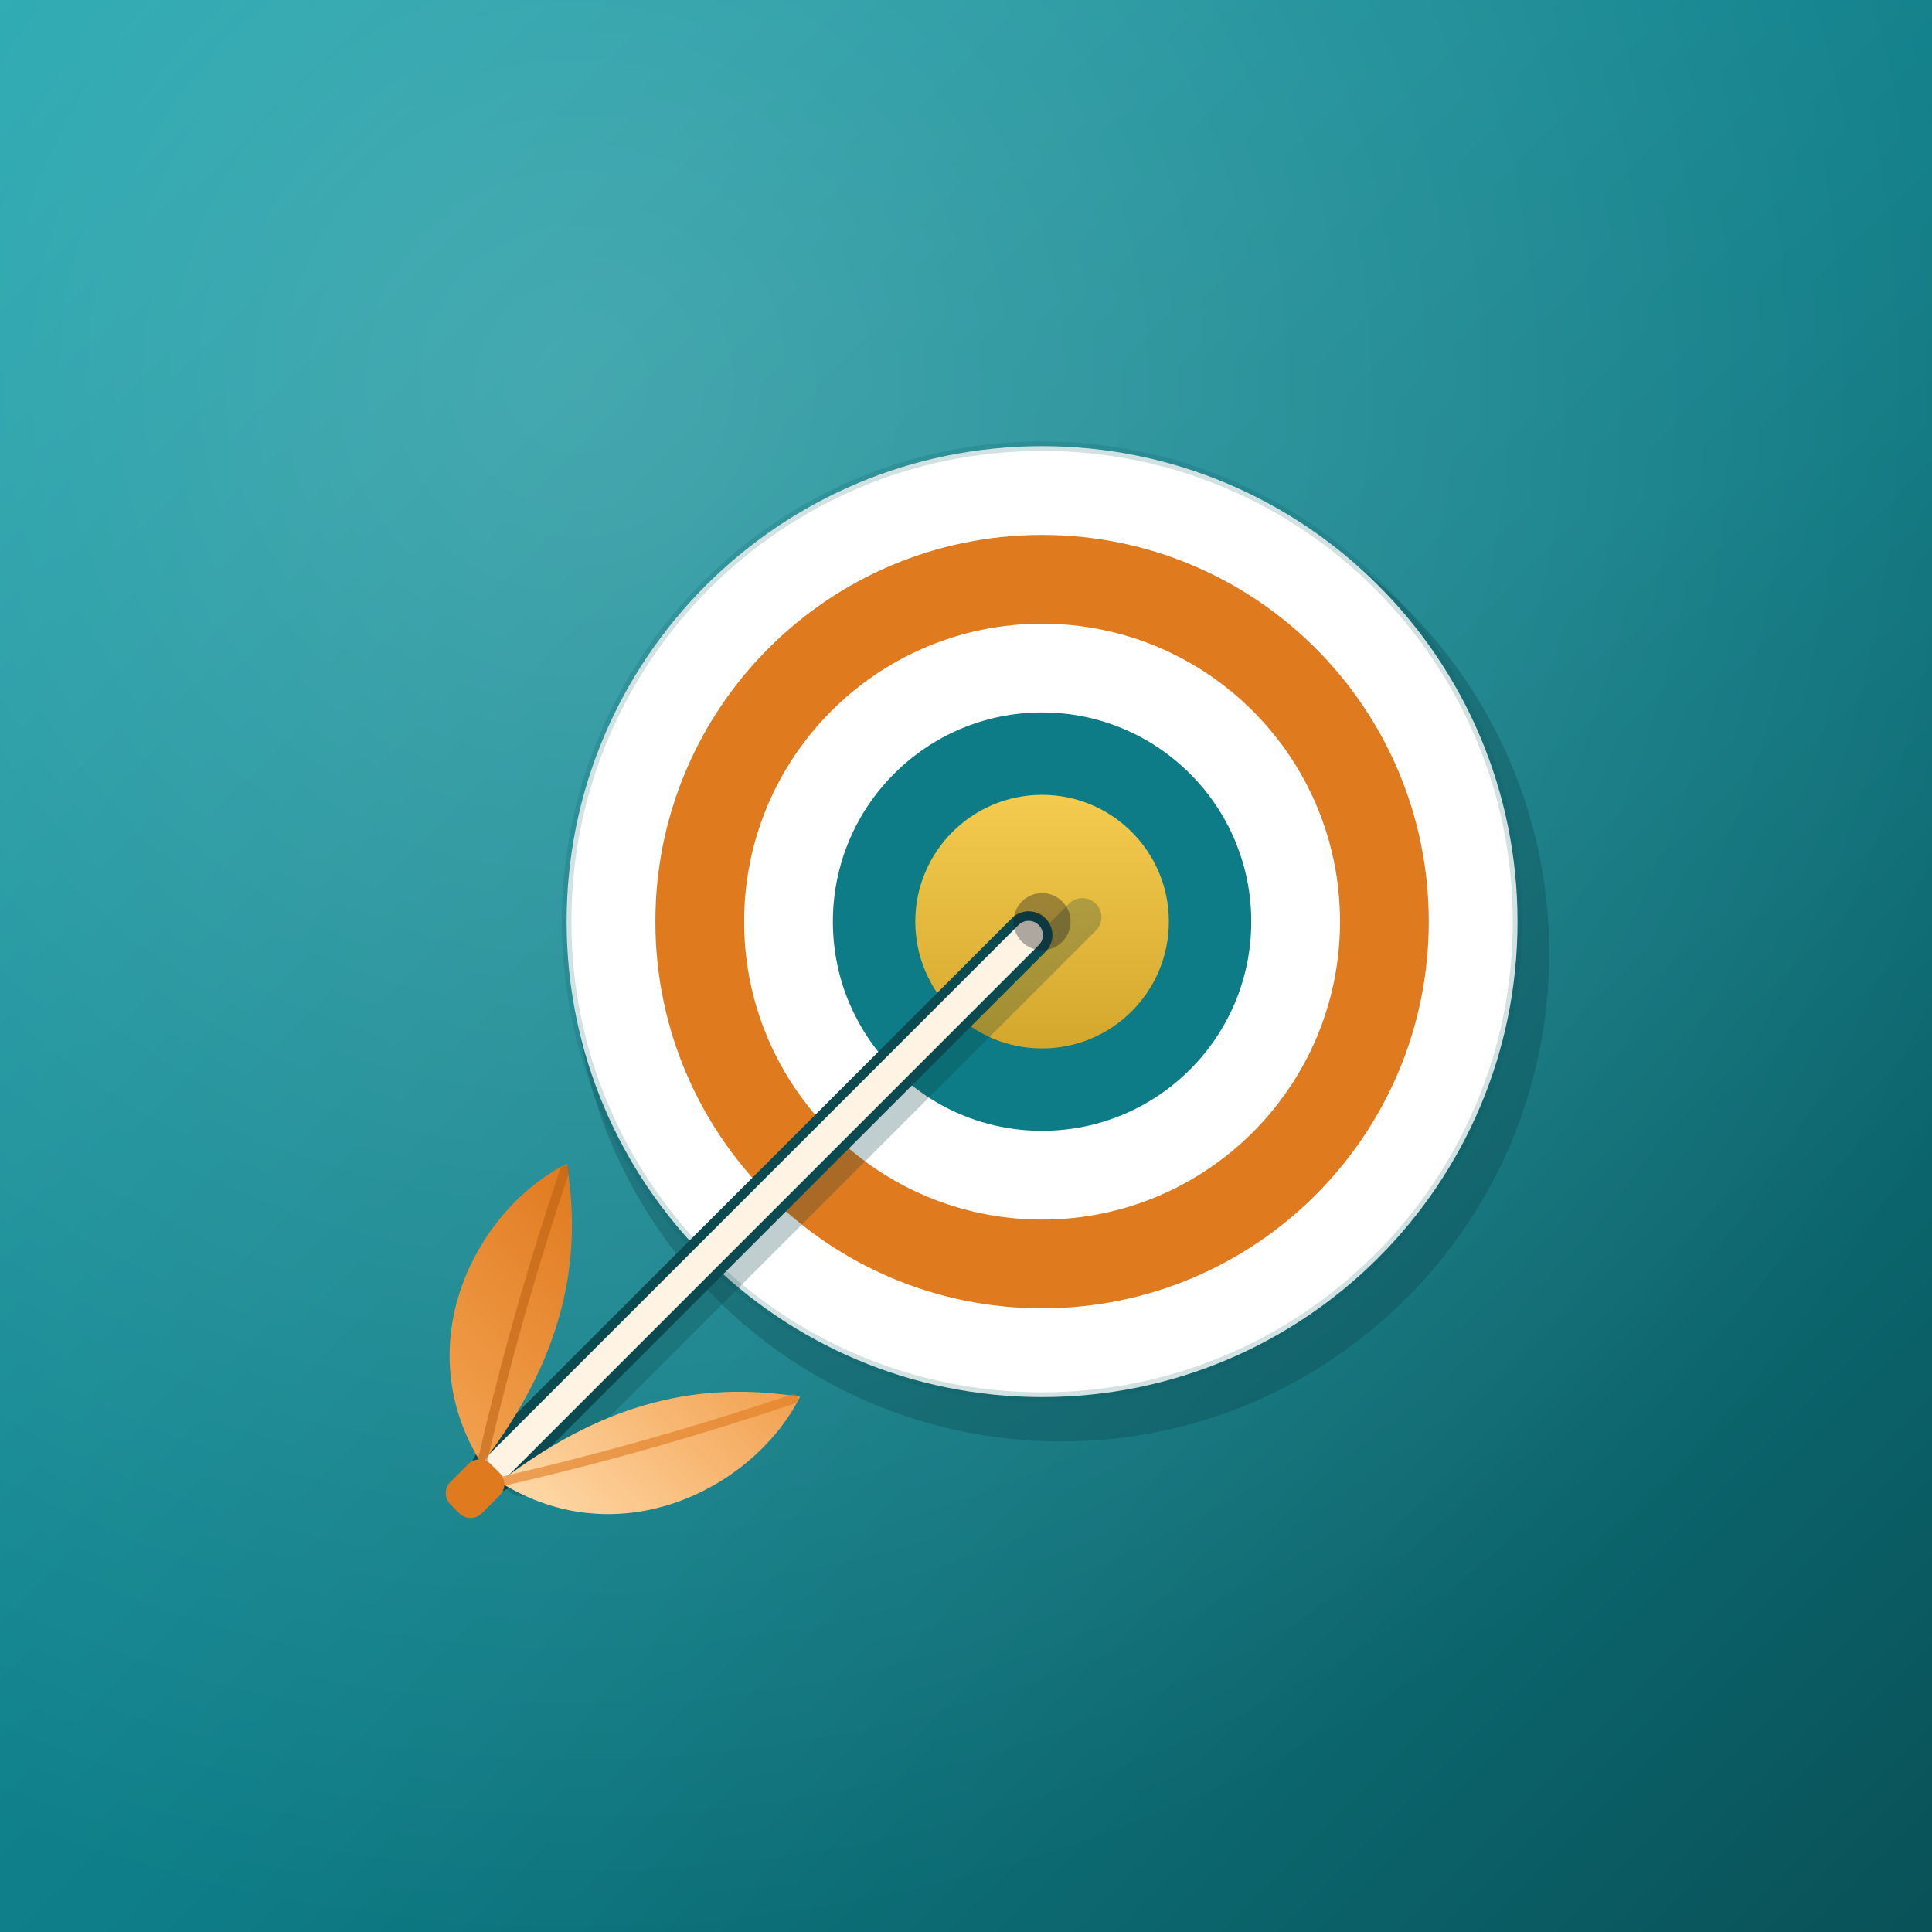
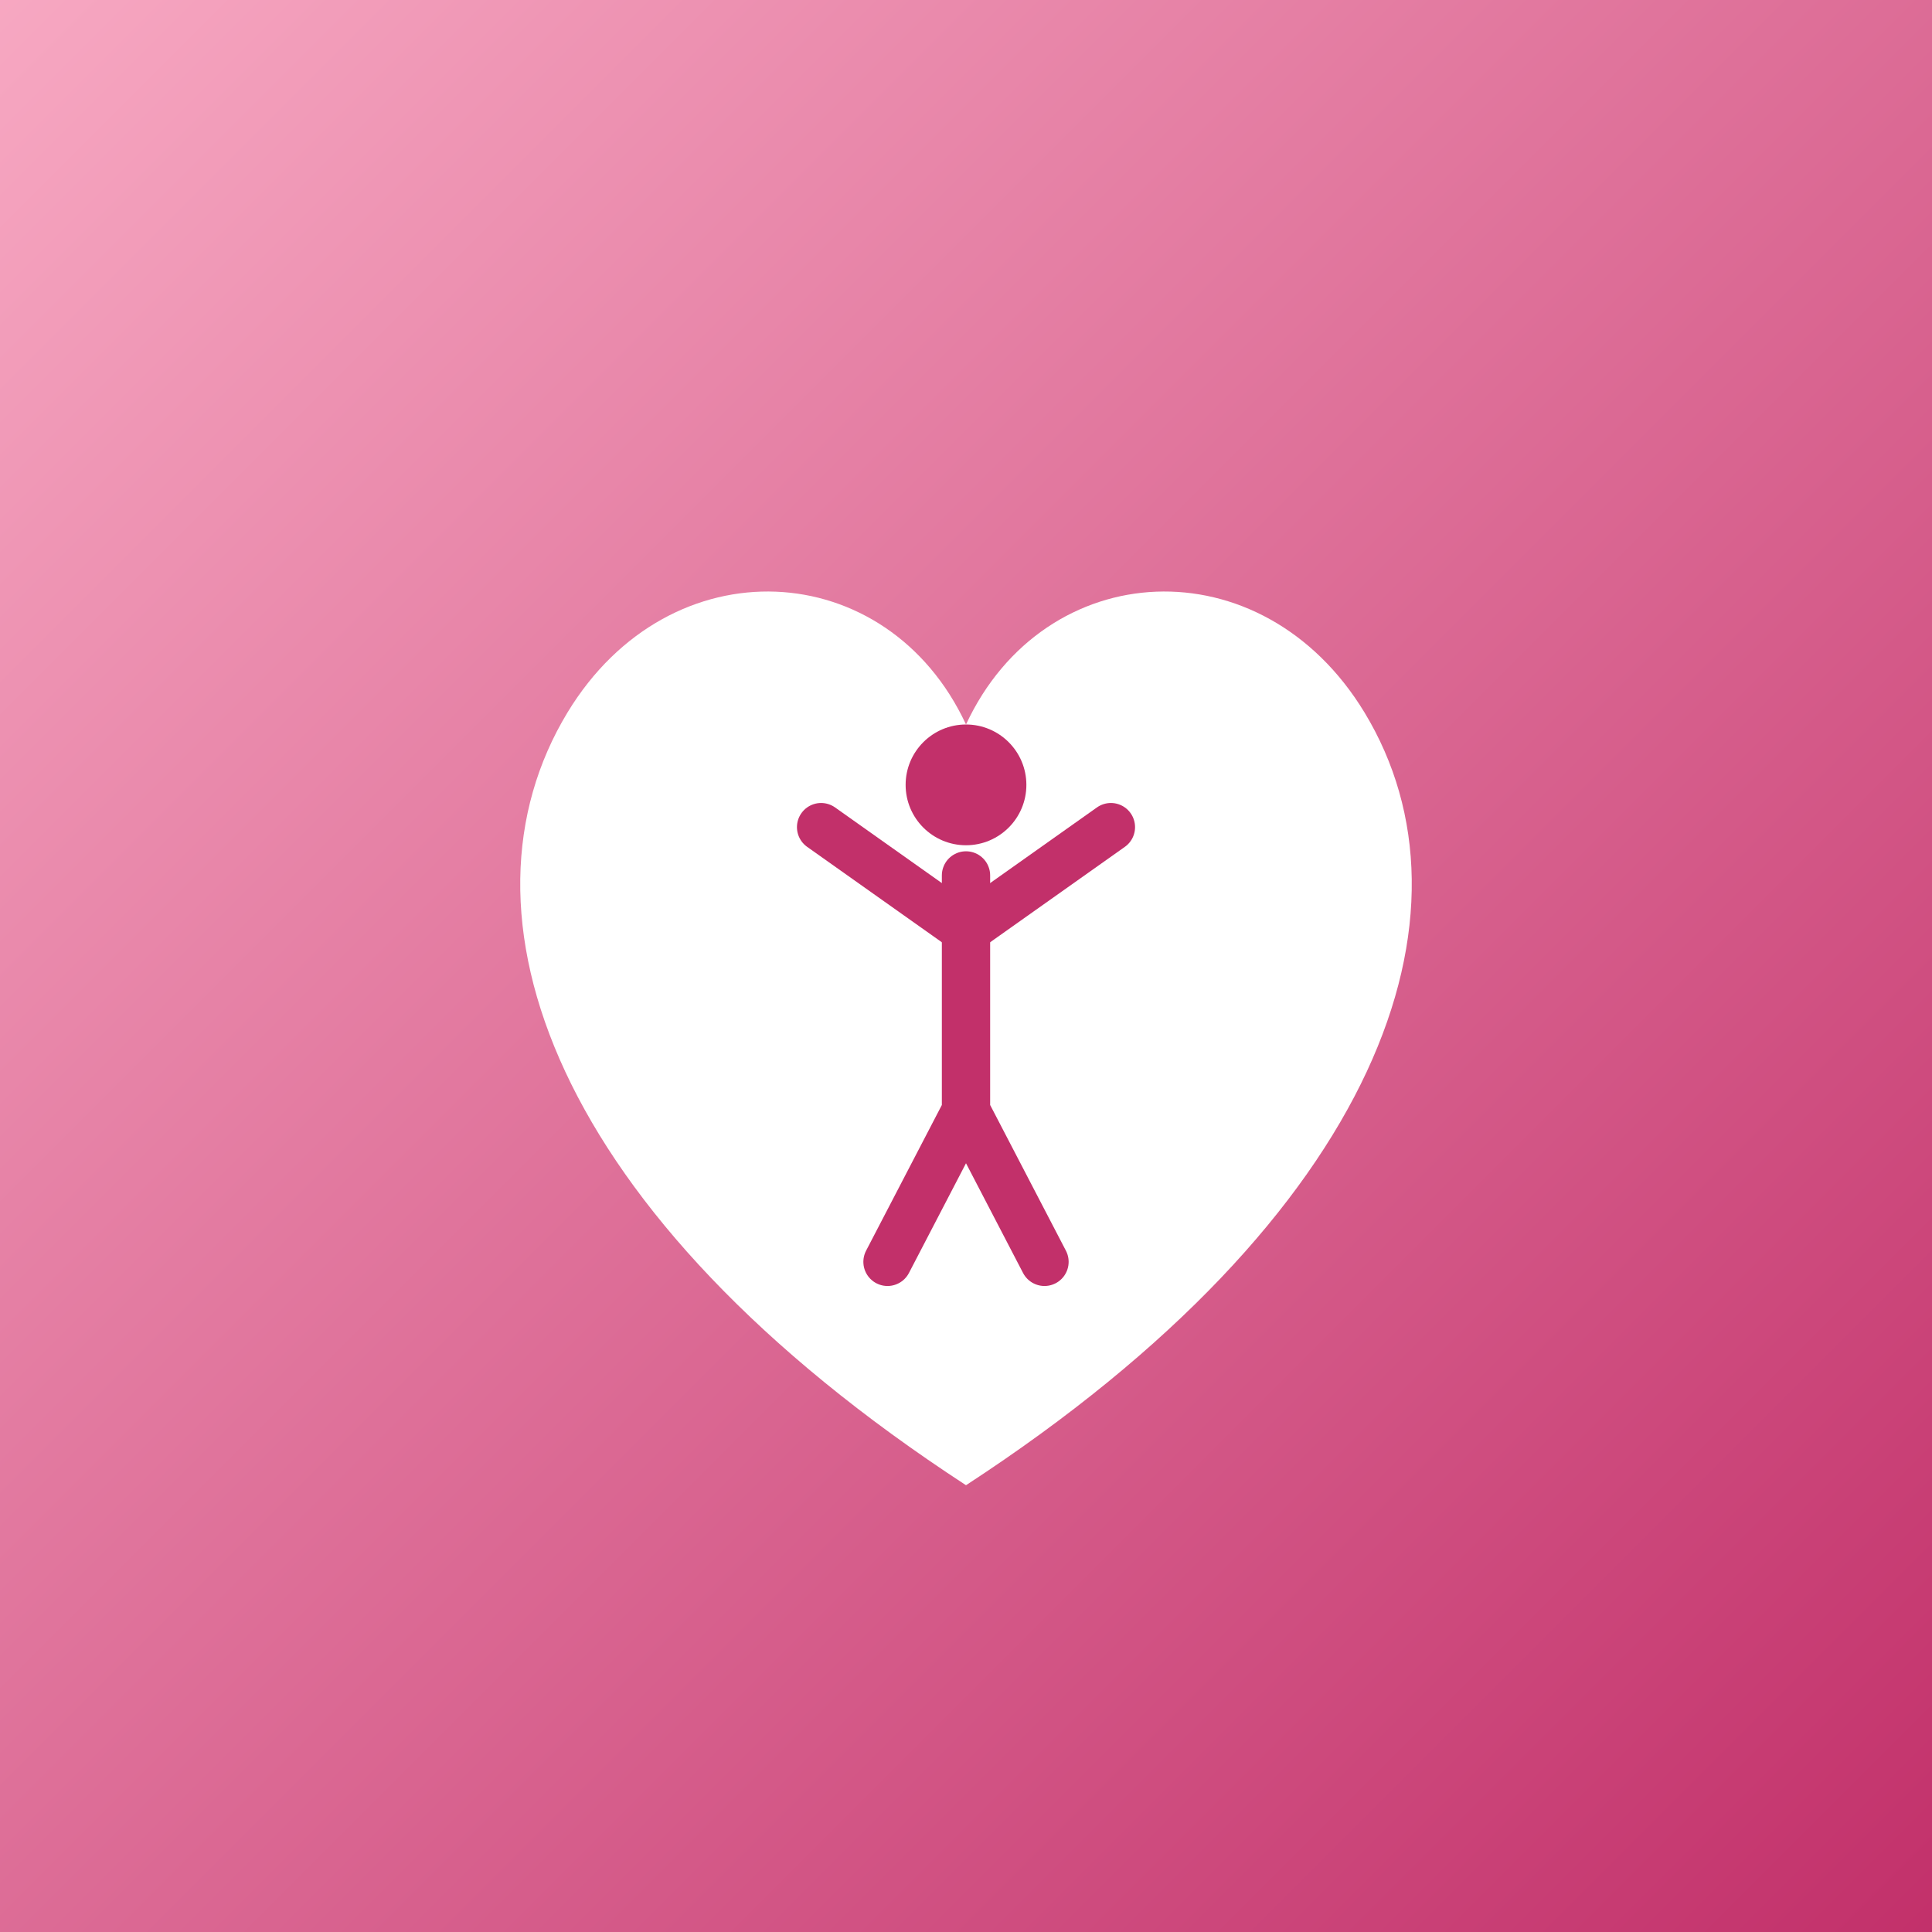
<svg xmlns="http://www.w3.org/2000/svg" viewBox="0 0 512 512">
  <defs>
    <linearGradient id="bg" x1="0" y1="0" x2="1" y2="1">
-       <stop offset="0" stop-color="#14A0A9" />
-       <stop offset="0.55" stop-color="#0E7C86" />
-       <stop offset="1" stop-color="#095157" />
-     </linearGradient>
-     <radialGradient id="glow" cx="0.3" cy="0.2" r="0.8">
-       <stop offset="0" stop-color="#FFFFFF" stop-opacity="0.22" />
-       <stop offset="1" stop-color="#FFFFFF" stop-opacity="0" />
-     </radialGradient>
-     <linearGradient id="gold" x1="0" y1="0" x2="0" y2="1">
-       <stop offset="0" stop-color="#F3CB4F" />
-       <stop offset="1" stop-color="#D4A72C" />
-     </linearGradient>
-     <linearGradient id="leafA" x1="0" y1="0" x2="1" y2="0">
-       <stop offset="0" stop-color="#F2A04E" />
-       <stop offset="1" stop-color="#E07A1F" />
-     </linearGradient>
-     <linearGradient id="leafB" x1="0" y1="0" x2="1" y2="0">
-       <stop offset="0" stop-color="#FFD9A8" />
-       <stop offset="1" stop-color="#F2A04E" />
+       <stop offset="0" stop-color="#F7A8C2" />
+       <stop offset="1" stop-color="#C2306A" />
    </linearGradient>
  </defs>
-   <g id="bgshape">
-     <rect width="512" height="512" rx="0" fill="url(#bg)" />
-     <rect width="512" height="512" rx="0" fill="url(#glow)" />
-   </g>
-   <g id="art" transform="translate(256 256) scale(0.84) translate(-272 -240)">
-     <circle cx="296" cy="226" r="154" fill="#063B40" opacity="0.28" transform="translate(6 10)" />
-     <circle cx="296" cy="226" r="150" fill="#FFFFFF" />
-     <circle cx="296" cy="226" r="122" fill="#E07A1F" />
-     <circle cx="296" cy="226" r="94" fill="#FFFFFF" />
-     <circle cx="296" cy="226" r="66" fill="#0E7C86" />
-     <circle cx="296" cy="226" r="40" fill="url(#gold)" />
-     <circle cx="296" cy="226" r="150" fill="none" stroke="#0A5C63" stroke-opacity="0.18" stroke-width="3" />
-     <g transform="translate(296 226) rotate(-45)">
-       <rect x="-250" y="-6" width="262" height="12" rx="6" fill="#063B40" opacity="0.25" transform="translate(4 8)" />
-       <rect x="-250" y="-6" width="250" height="12" rx="6" fill="#FFF4E3" stroke="#0A4A50" stroke-width="3" />
-       <circle cx="0" cy="0" r="9" fill="#14181F" opacity="0.35" />
-       <path d="M -246 -4 C -236 -48, -190 -62, -160 -52 C -176 -30, -200 -10, -246 -4 Z" fill="url(#leafA)" />
-       <path d="M -246 -4 C -214 -24, -188 -38, -162 -51" fill="none" stroke="#B85E10" stroke-width="3" stroke-linecap="round" opacity="0.55" />
-       <path d="M -246 4 C -236 48, -190 62, -160 52 C -176 30, -200 10, -246 4 Z" fill="url(#leafB)" />
-       <path d="M -246 4 C -214 24, -188 38, -162 51" fill="none" stroke="#E07A1F" stroke-width="3" stroke-linecap="round" opacity="0.6" />
-       <rect x="-262" y="-7" width="18" height="14" rx="5" fill="#E07A1F" />
+   <rect width="512" height="512" rx="0" fill="url(#bg)" />
+   <g id="art" transform="translate(256 256) scale(0.8) translate(-256 -256)">
+     <path fill="#FFFFFF" d="M256 428C118 338 84 238 124 172c34-56 106-52 132 4 26-56 98-60 132-4 40 66 6 166-132 256z" />
+     <g fill="none" stroke="#C2306A" stroke-width="16" stroke-linecap="round" stroke-linejoin="round">
+       <circle cx="256" cy="196" r="20" fill="#C2306A" stroke="none" />
+       <path d="M256 226v78M256 304l-26 50M256 304l26 50" />
+       <path d="M256 244l-48-34M256 244l48-34" />
    </g>
  </g>
</svg>
